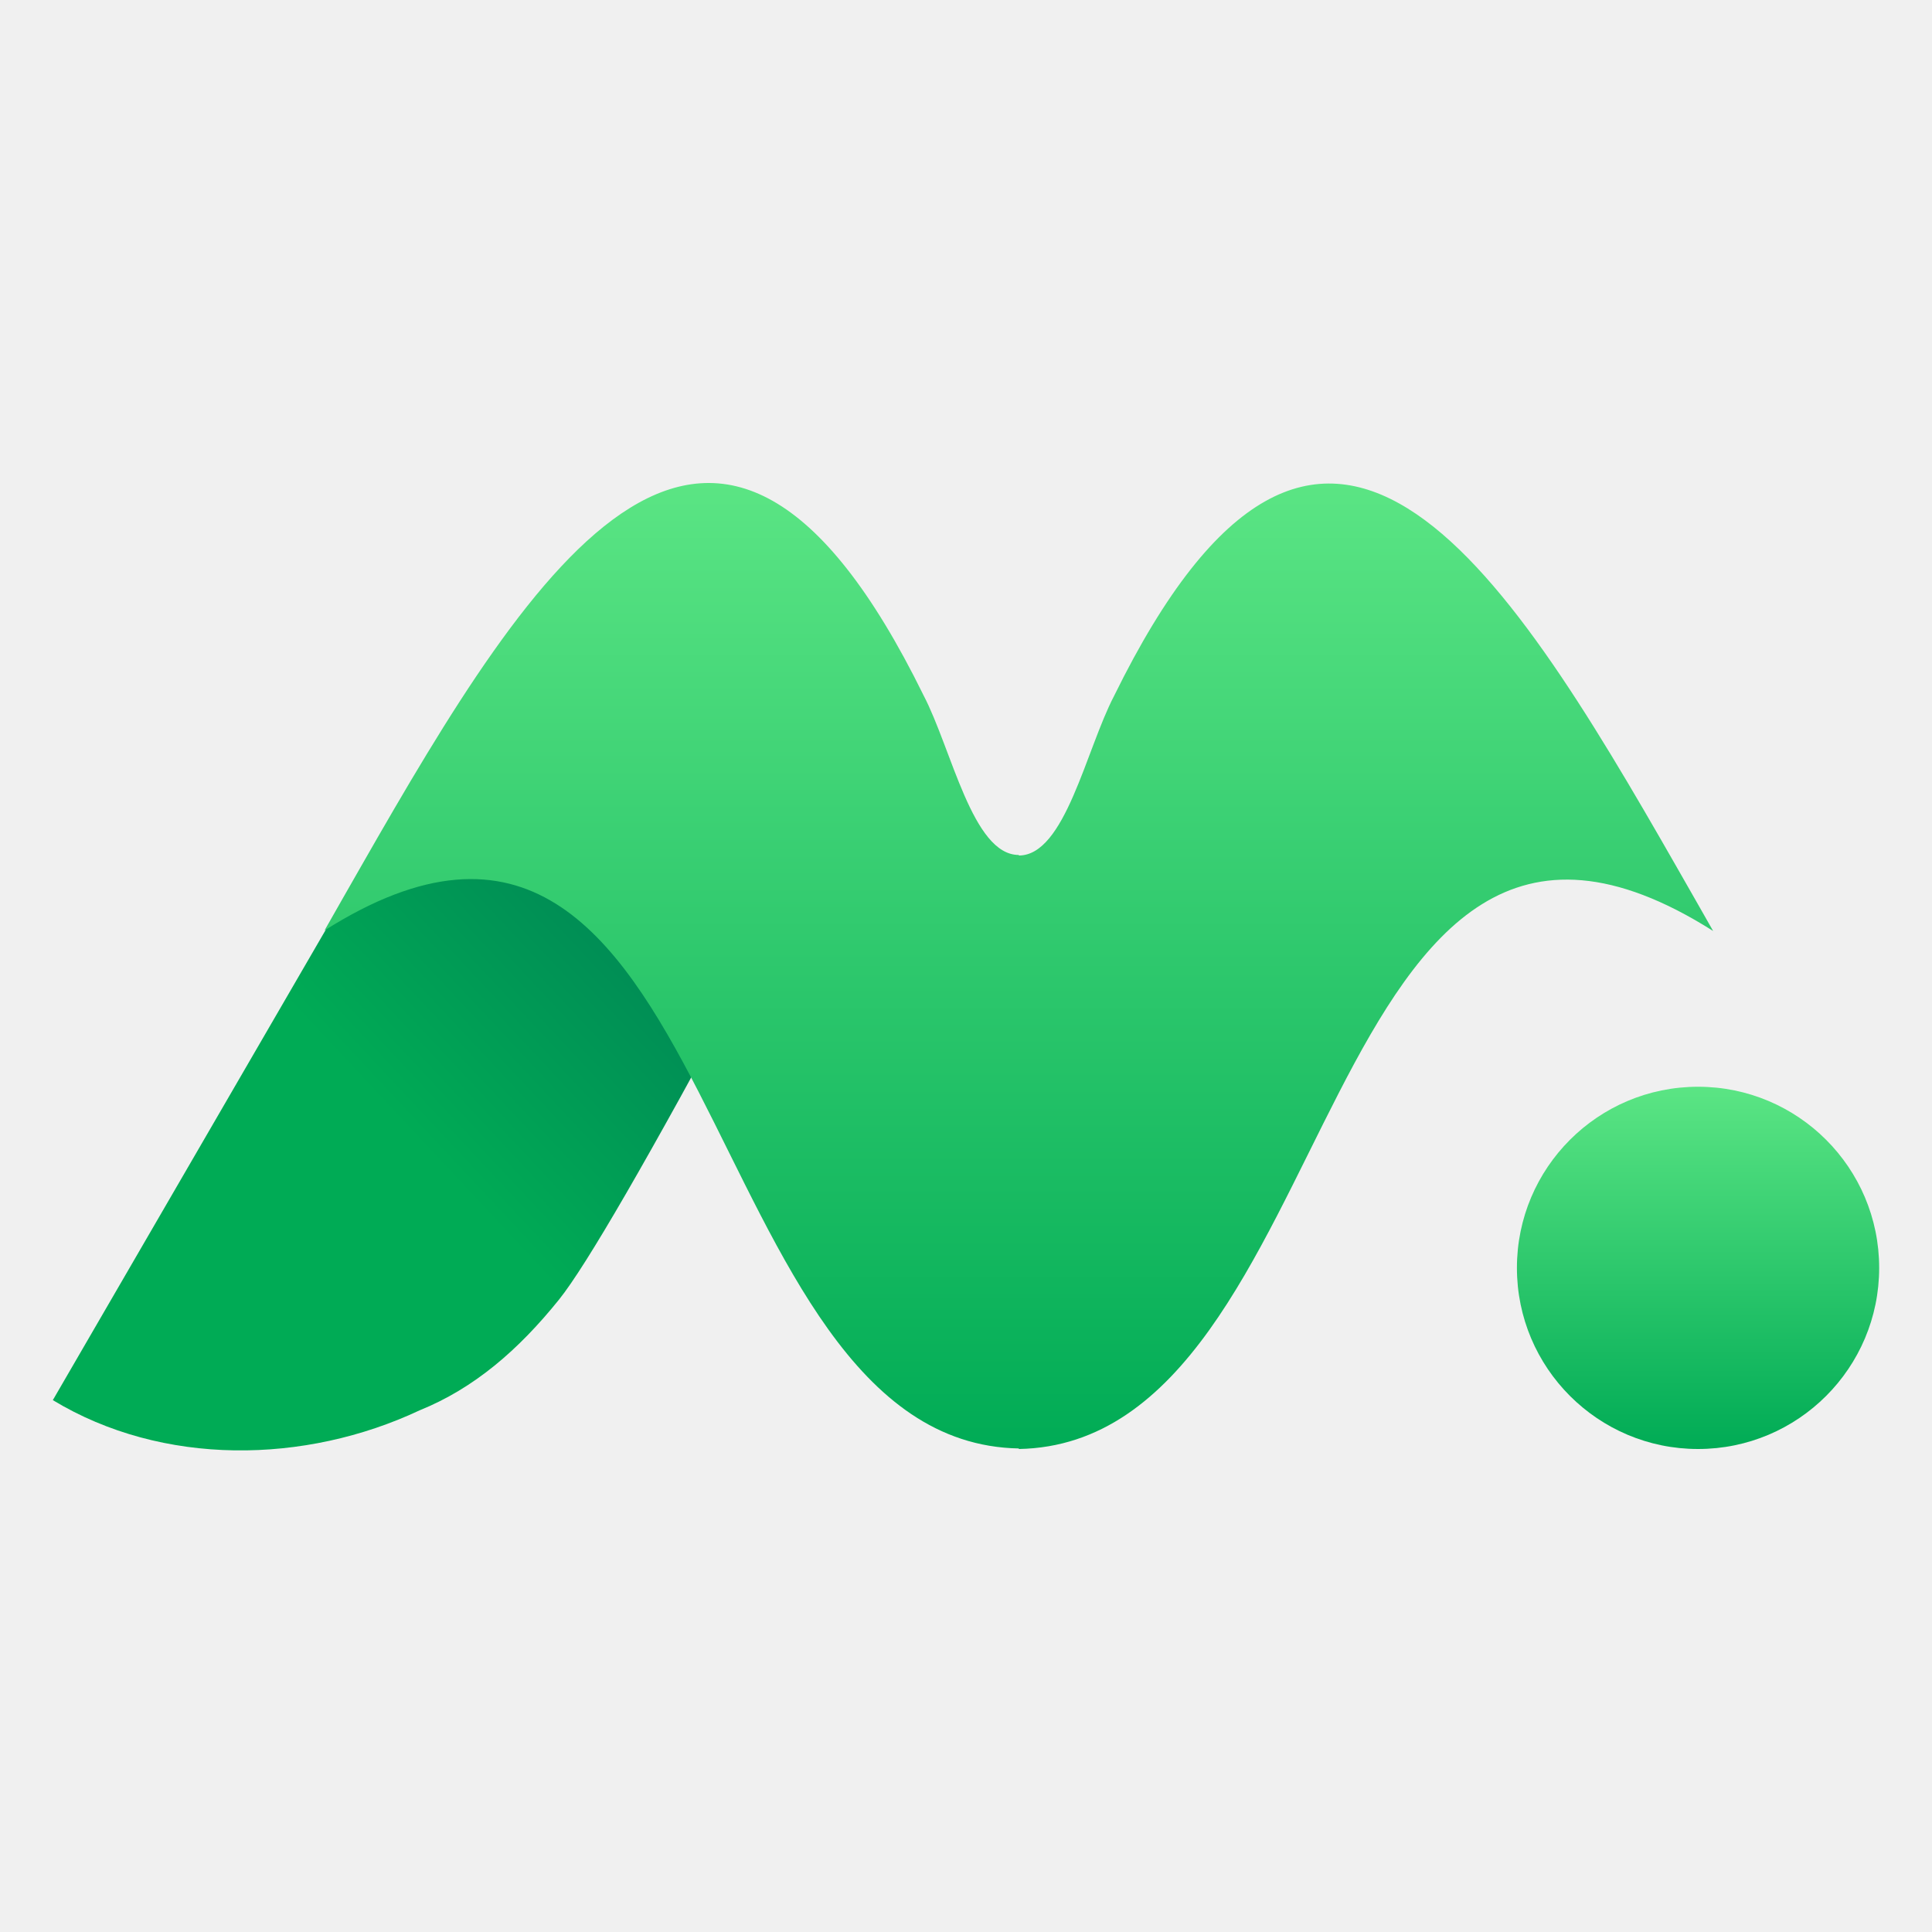
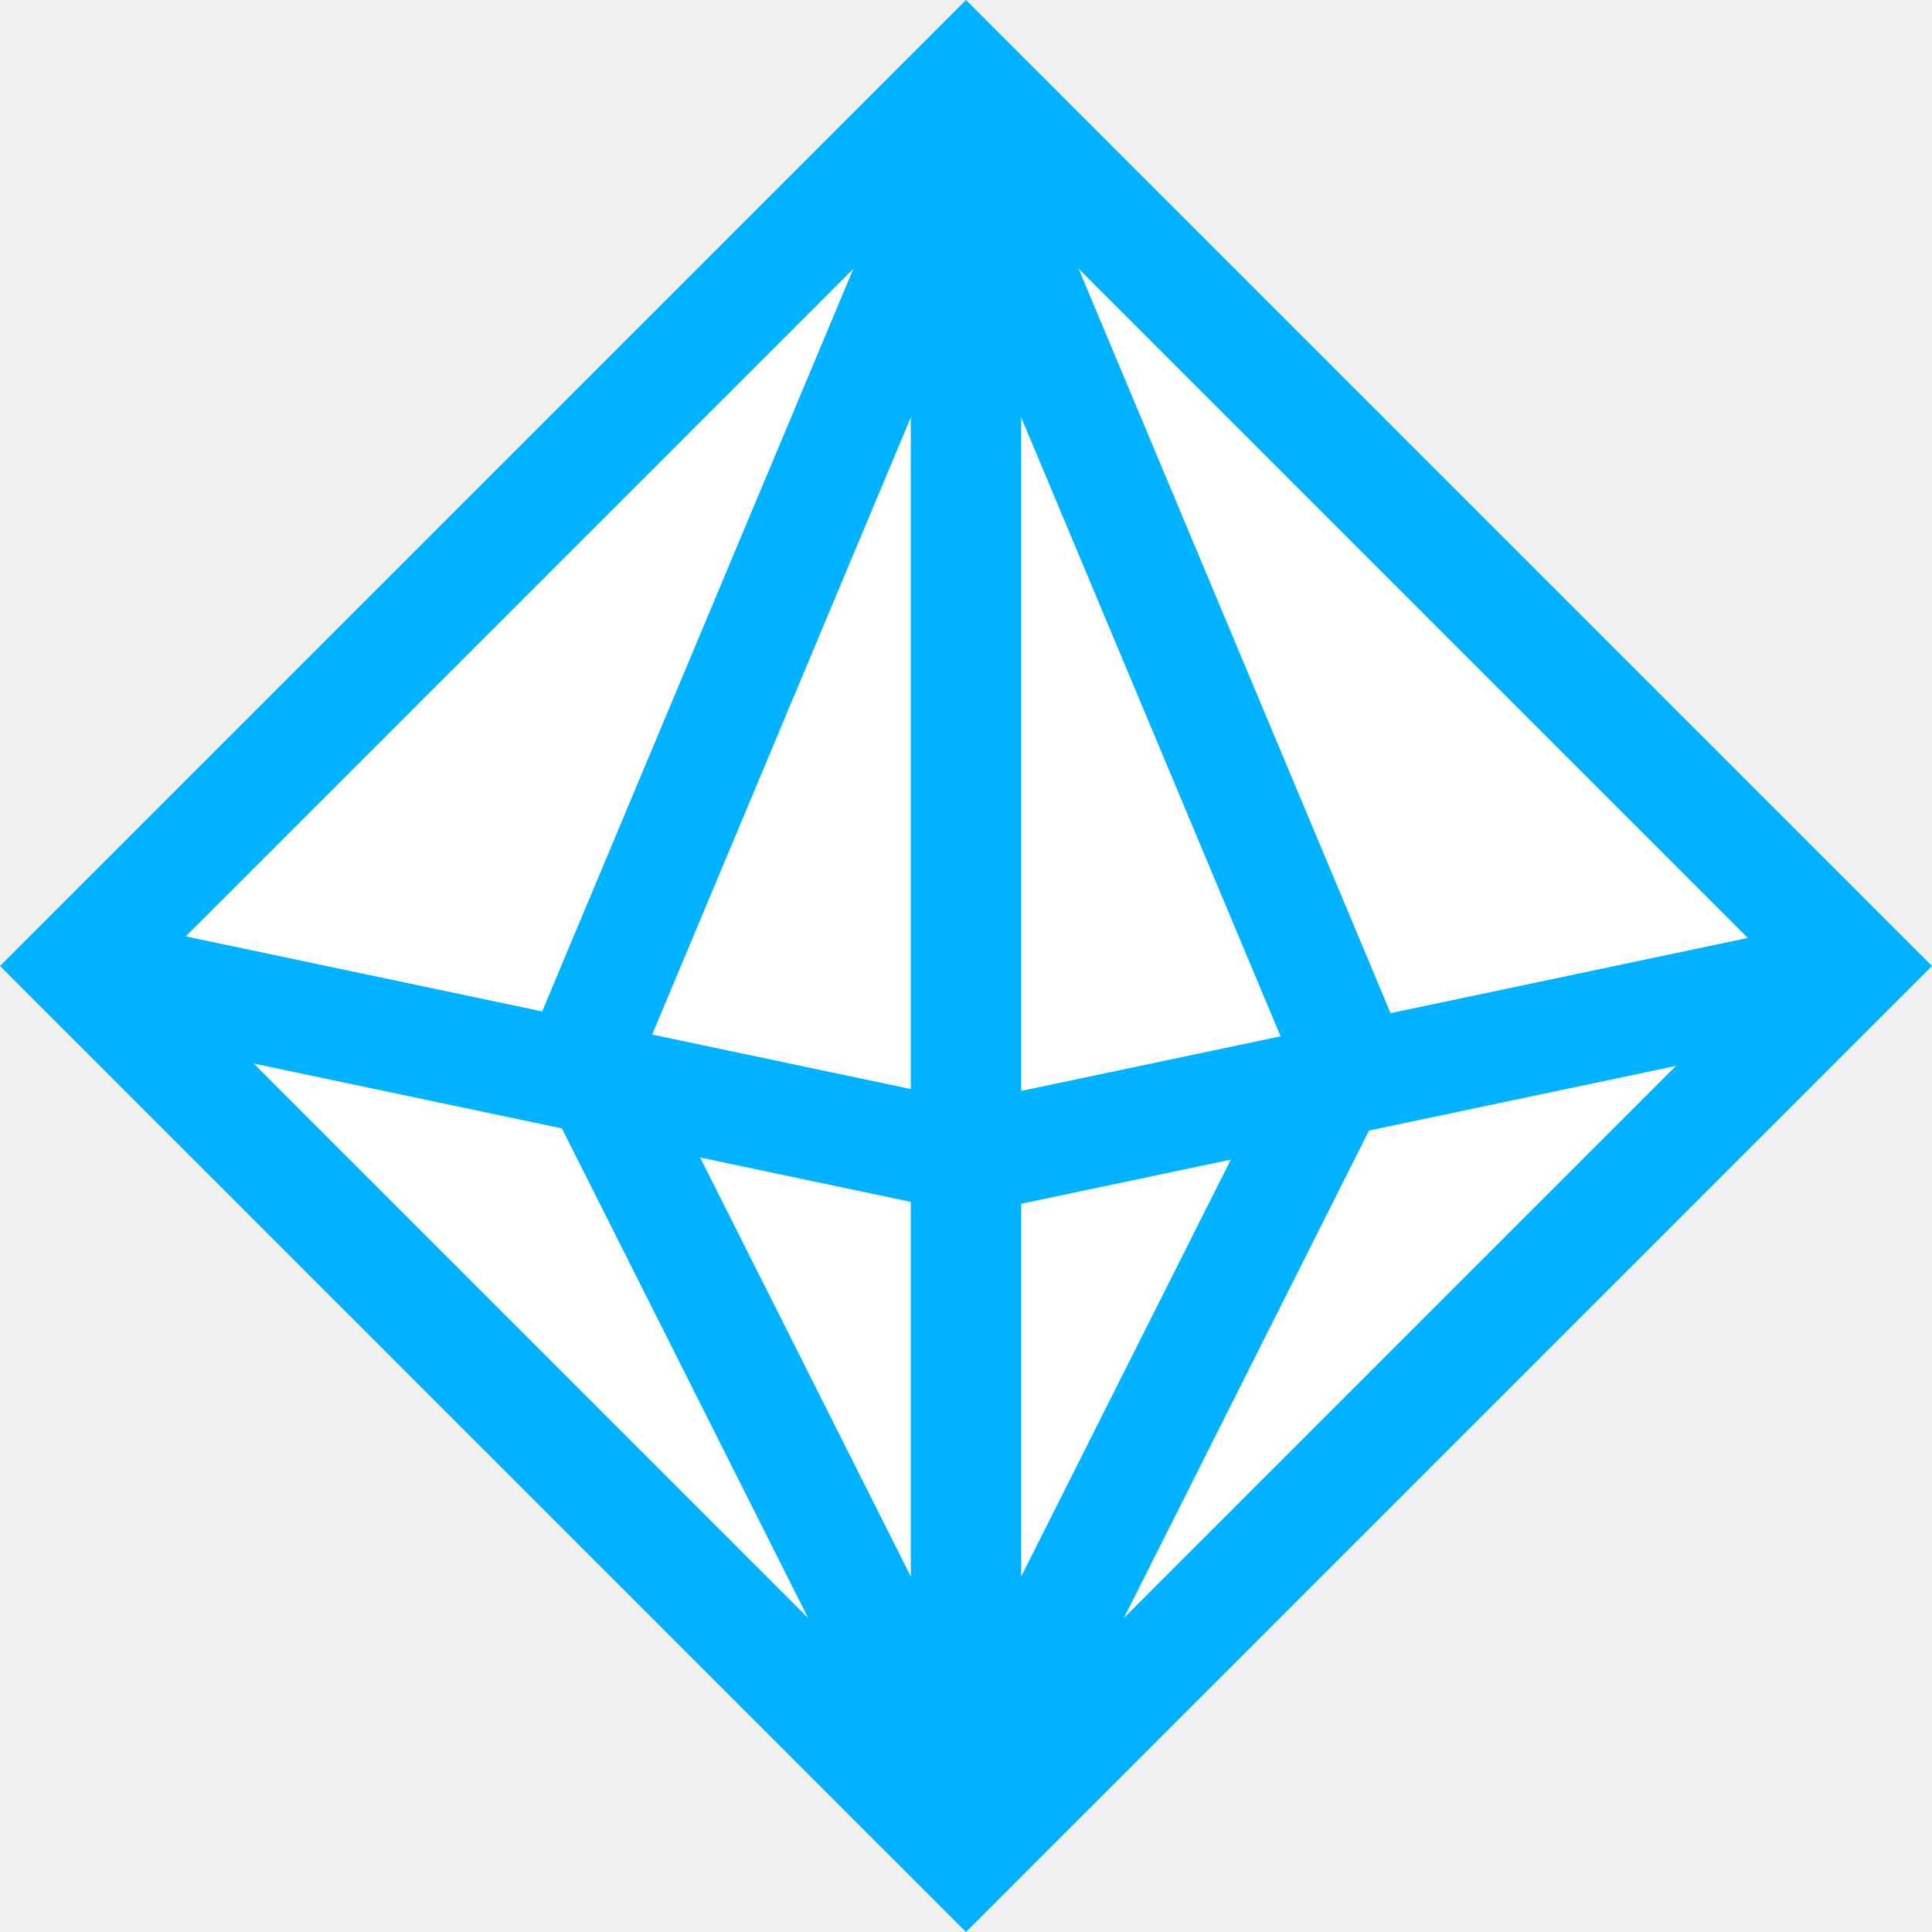
- <svg xmlns="http://www.w3.org/2000/svg" height="512" viewBox="0 0 512 512" width="512">
-   <linearGradient id="a" x1="100%" x2="50%" y1="5.663%" y2="50%">
-     <stop offset="0" stop-color="#007b55" />
-     <stop offset="1" stop-color="#00ab55" />
-   </linearGradient>
-   <linearGradient id="b" x1="50%" x2="50%" y1="0%" y2="100%">
-     <stop offset="0" stop-color="#5be584" />
-     <stop offset="1" stop-color="#00ab55" />
-   </linearGradient>
-   <g fill="none" fill-rule="evenodd" transform="translate(14 128)">
-     <path d="m92.807 83.107c44.289 22.889 46.308 23.935 46.401 23.98.012.009.642.333 44.793 23.153-26.072 48.54-42.693 77.266-49.868 86.179-10.759 13.37-22.495 23.493-36.93 29.334-30.346 14.262-68.07 14.929-97.202-2.704z" fill="url(#a)" />
-     <g fill="url(#b)">
-       <path d="m430.31 101.726c-46.271-80.956-94.1-157.228-149.043-45.344-7.516 14.383-12.995 42.337-25.267 42.337v-.142c-12.272 0-17.749-27.953-25.265-42.337-54.945-111.885-102.774-35.612-149.045 45.344-3.482 6.105-6.827 11.932-9.69 16.996 106.038-67.127 97.11 135.666 184 137.278v.142c86.891-1.611 77.962-204.405 184-137.28-2.861-5.062-6.206-10.889-9.69-16.994" />
-       <path d="m436 256c26.509 0 48-21.491 48-48s-21.491-48-48-48-48 21.491-48 48 21.491 48 48 48" />
-     </g>
-   </g>
+ <svg xmlns="http://www.w3.org/2000/svg" width="140" height="140" viewBox="0 0 140 140" fill="none">
+   <path d="M70 140L0 70L70 0L140 70L70 140Z" fill="white" />
+   <path fill-rule="evenodd" clip-rule="evenodd" d="M70 140L0 70L70 0L140 70L70 140ZM70 128.686L128.686 70L70 11.314L11.314 70L70 128.686Z" fill="#00B2FF" />
+   <path fill-rule="evenodd" clip-rule="evenodd" d="M70 140L102 76.364L70 0L38 76.364L70 140ZM70 122.193L93.198 76.059L70 20.699L46.801 76.059L70 122.193Z" fill="#00B2FF" />
+   <path fill-rule="evenodd" clip-rule="evenodd" d="M6 72.5L4.648 66L70.324 79.826L136 66L135 73L128.5 75.754L70.324 88.002L10 75.302L6 72.5Z" fill="#00B2FF" />
+   <path fill-rule="evenodd" clip-rule="evenodd" d="M66 136V9H74V136H66Z" fill="#00B2FF" />
</svg>
